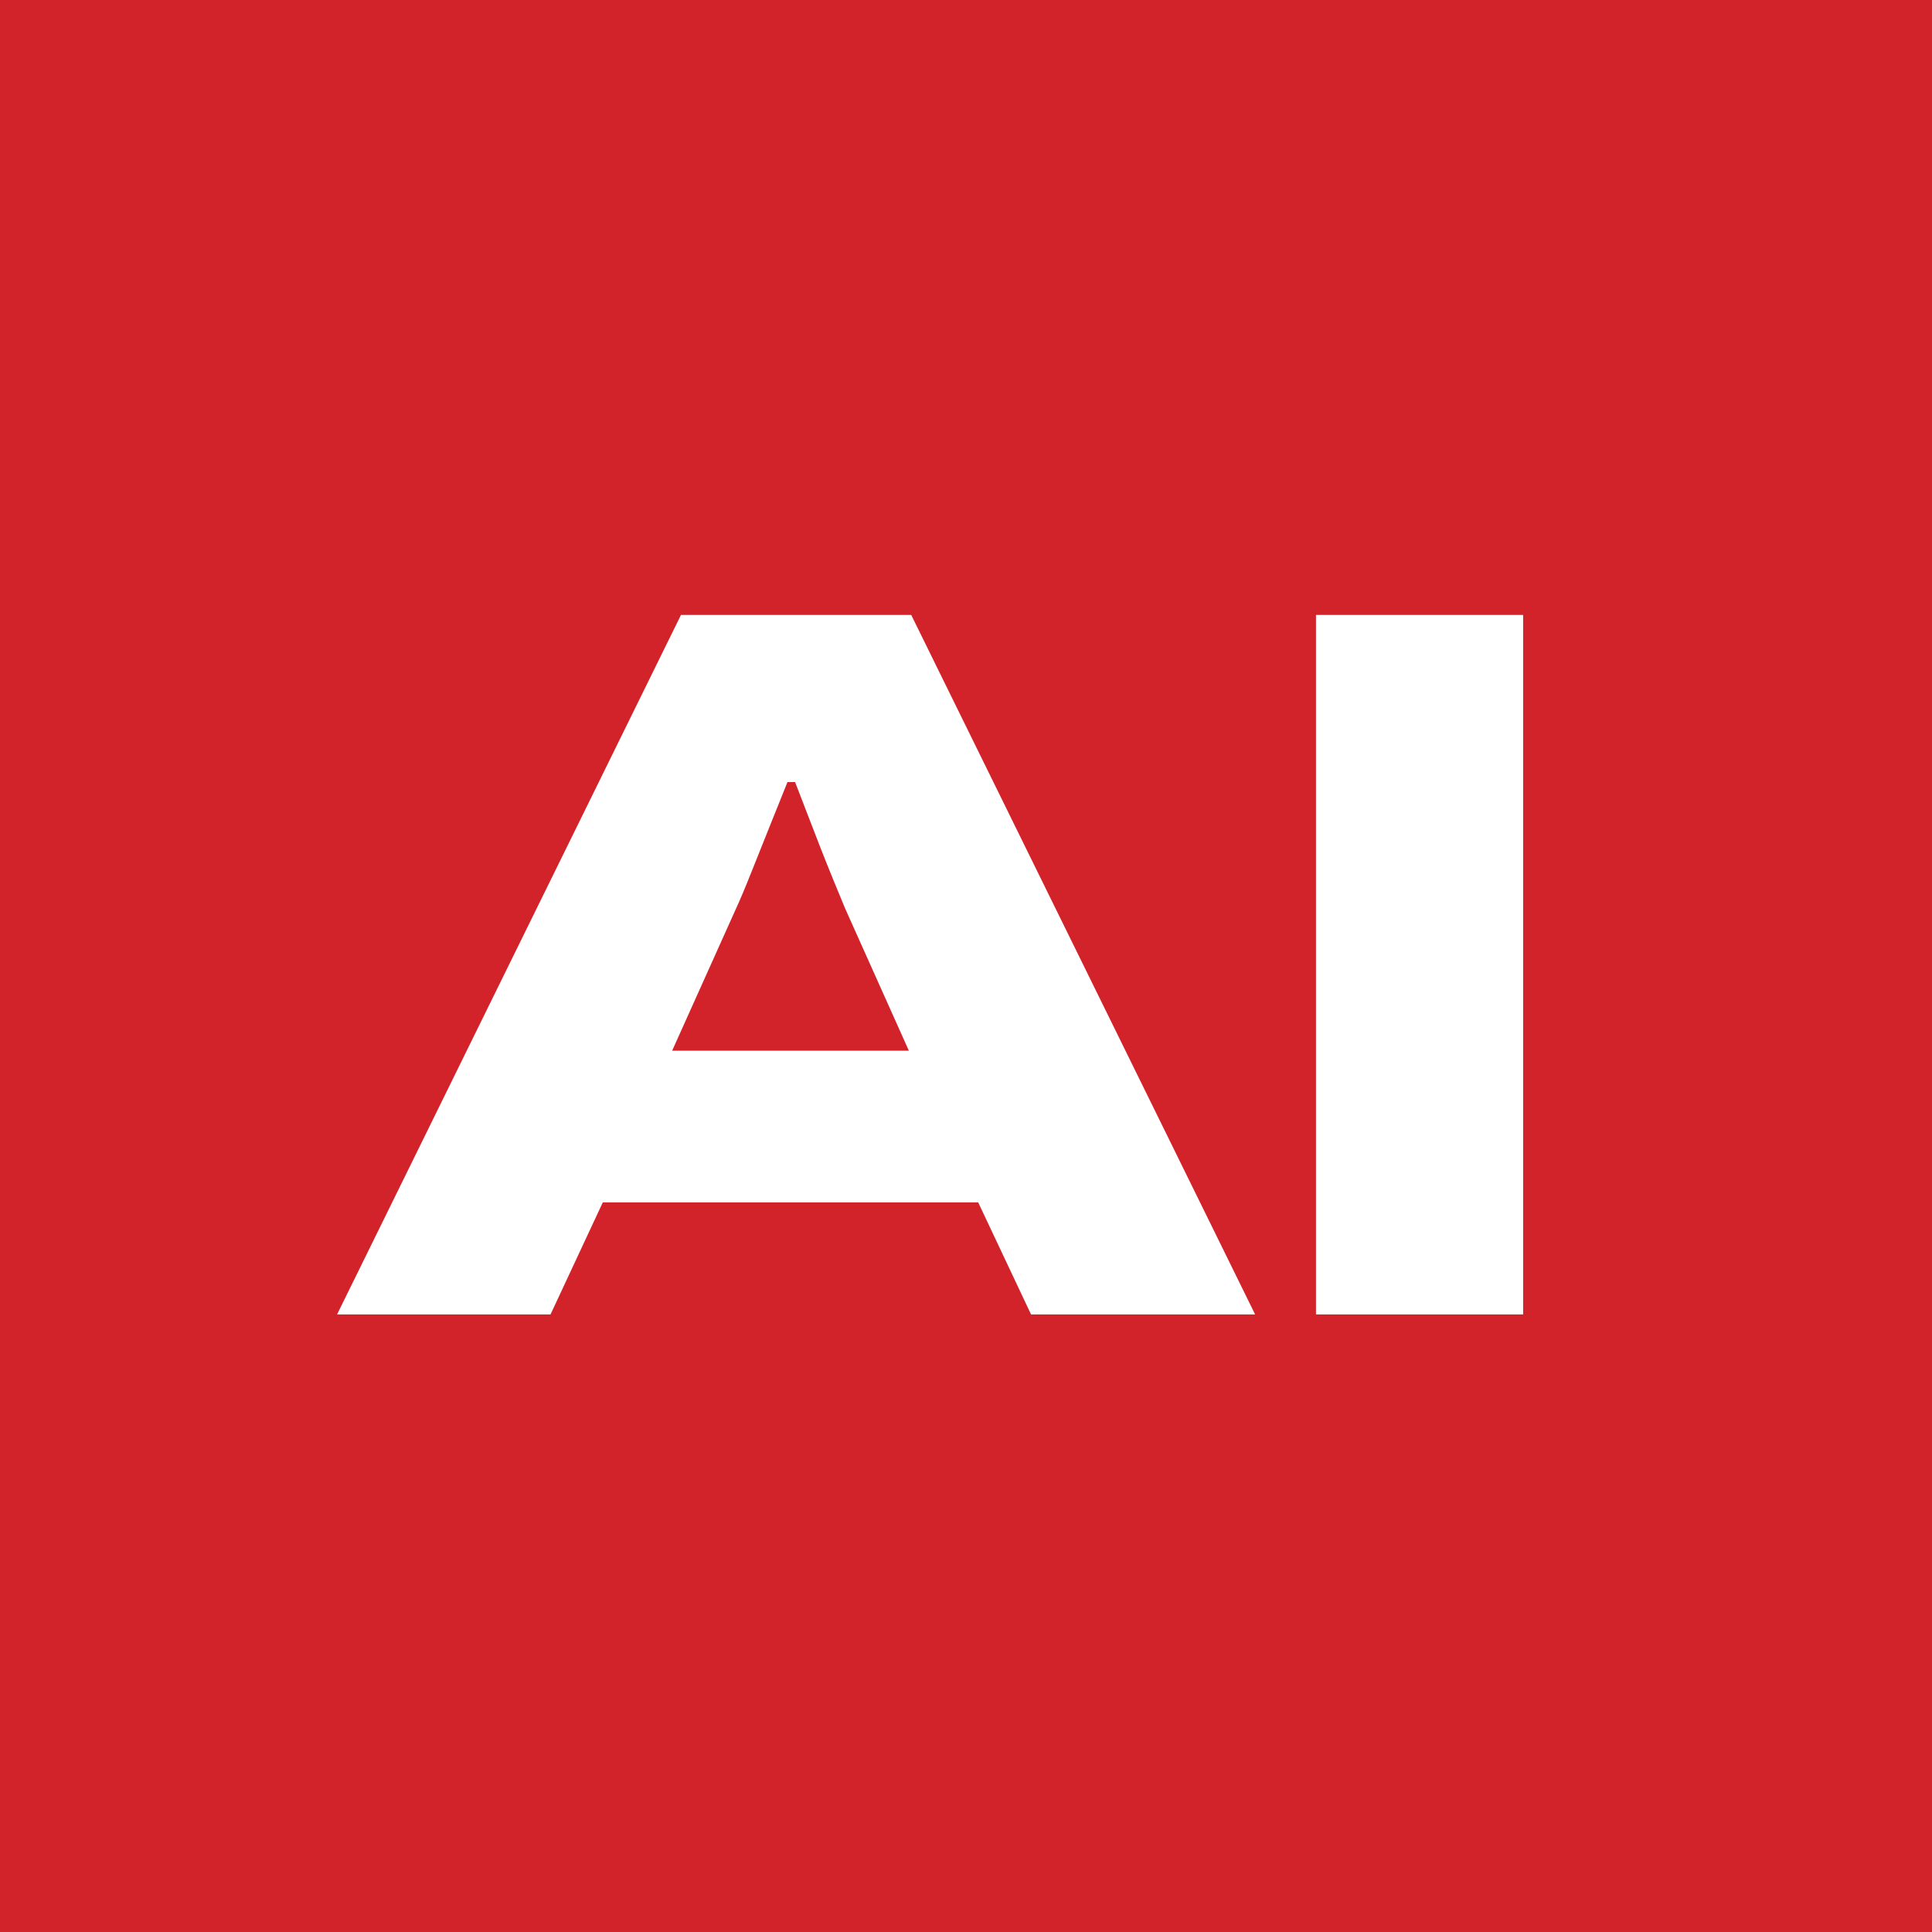
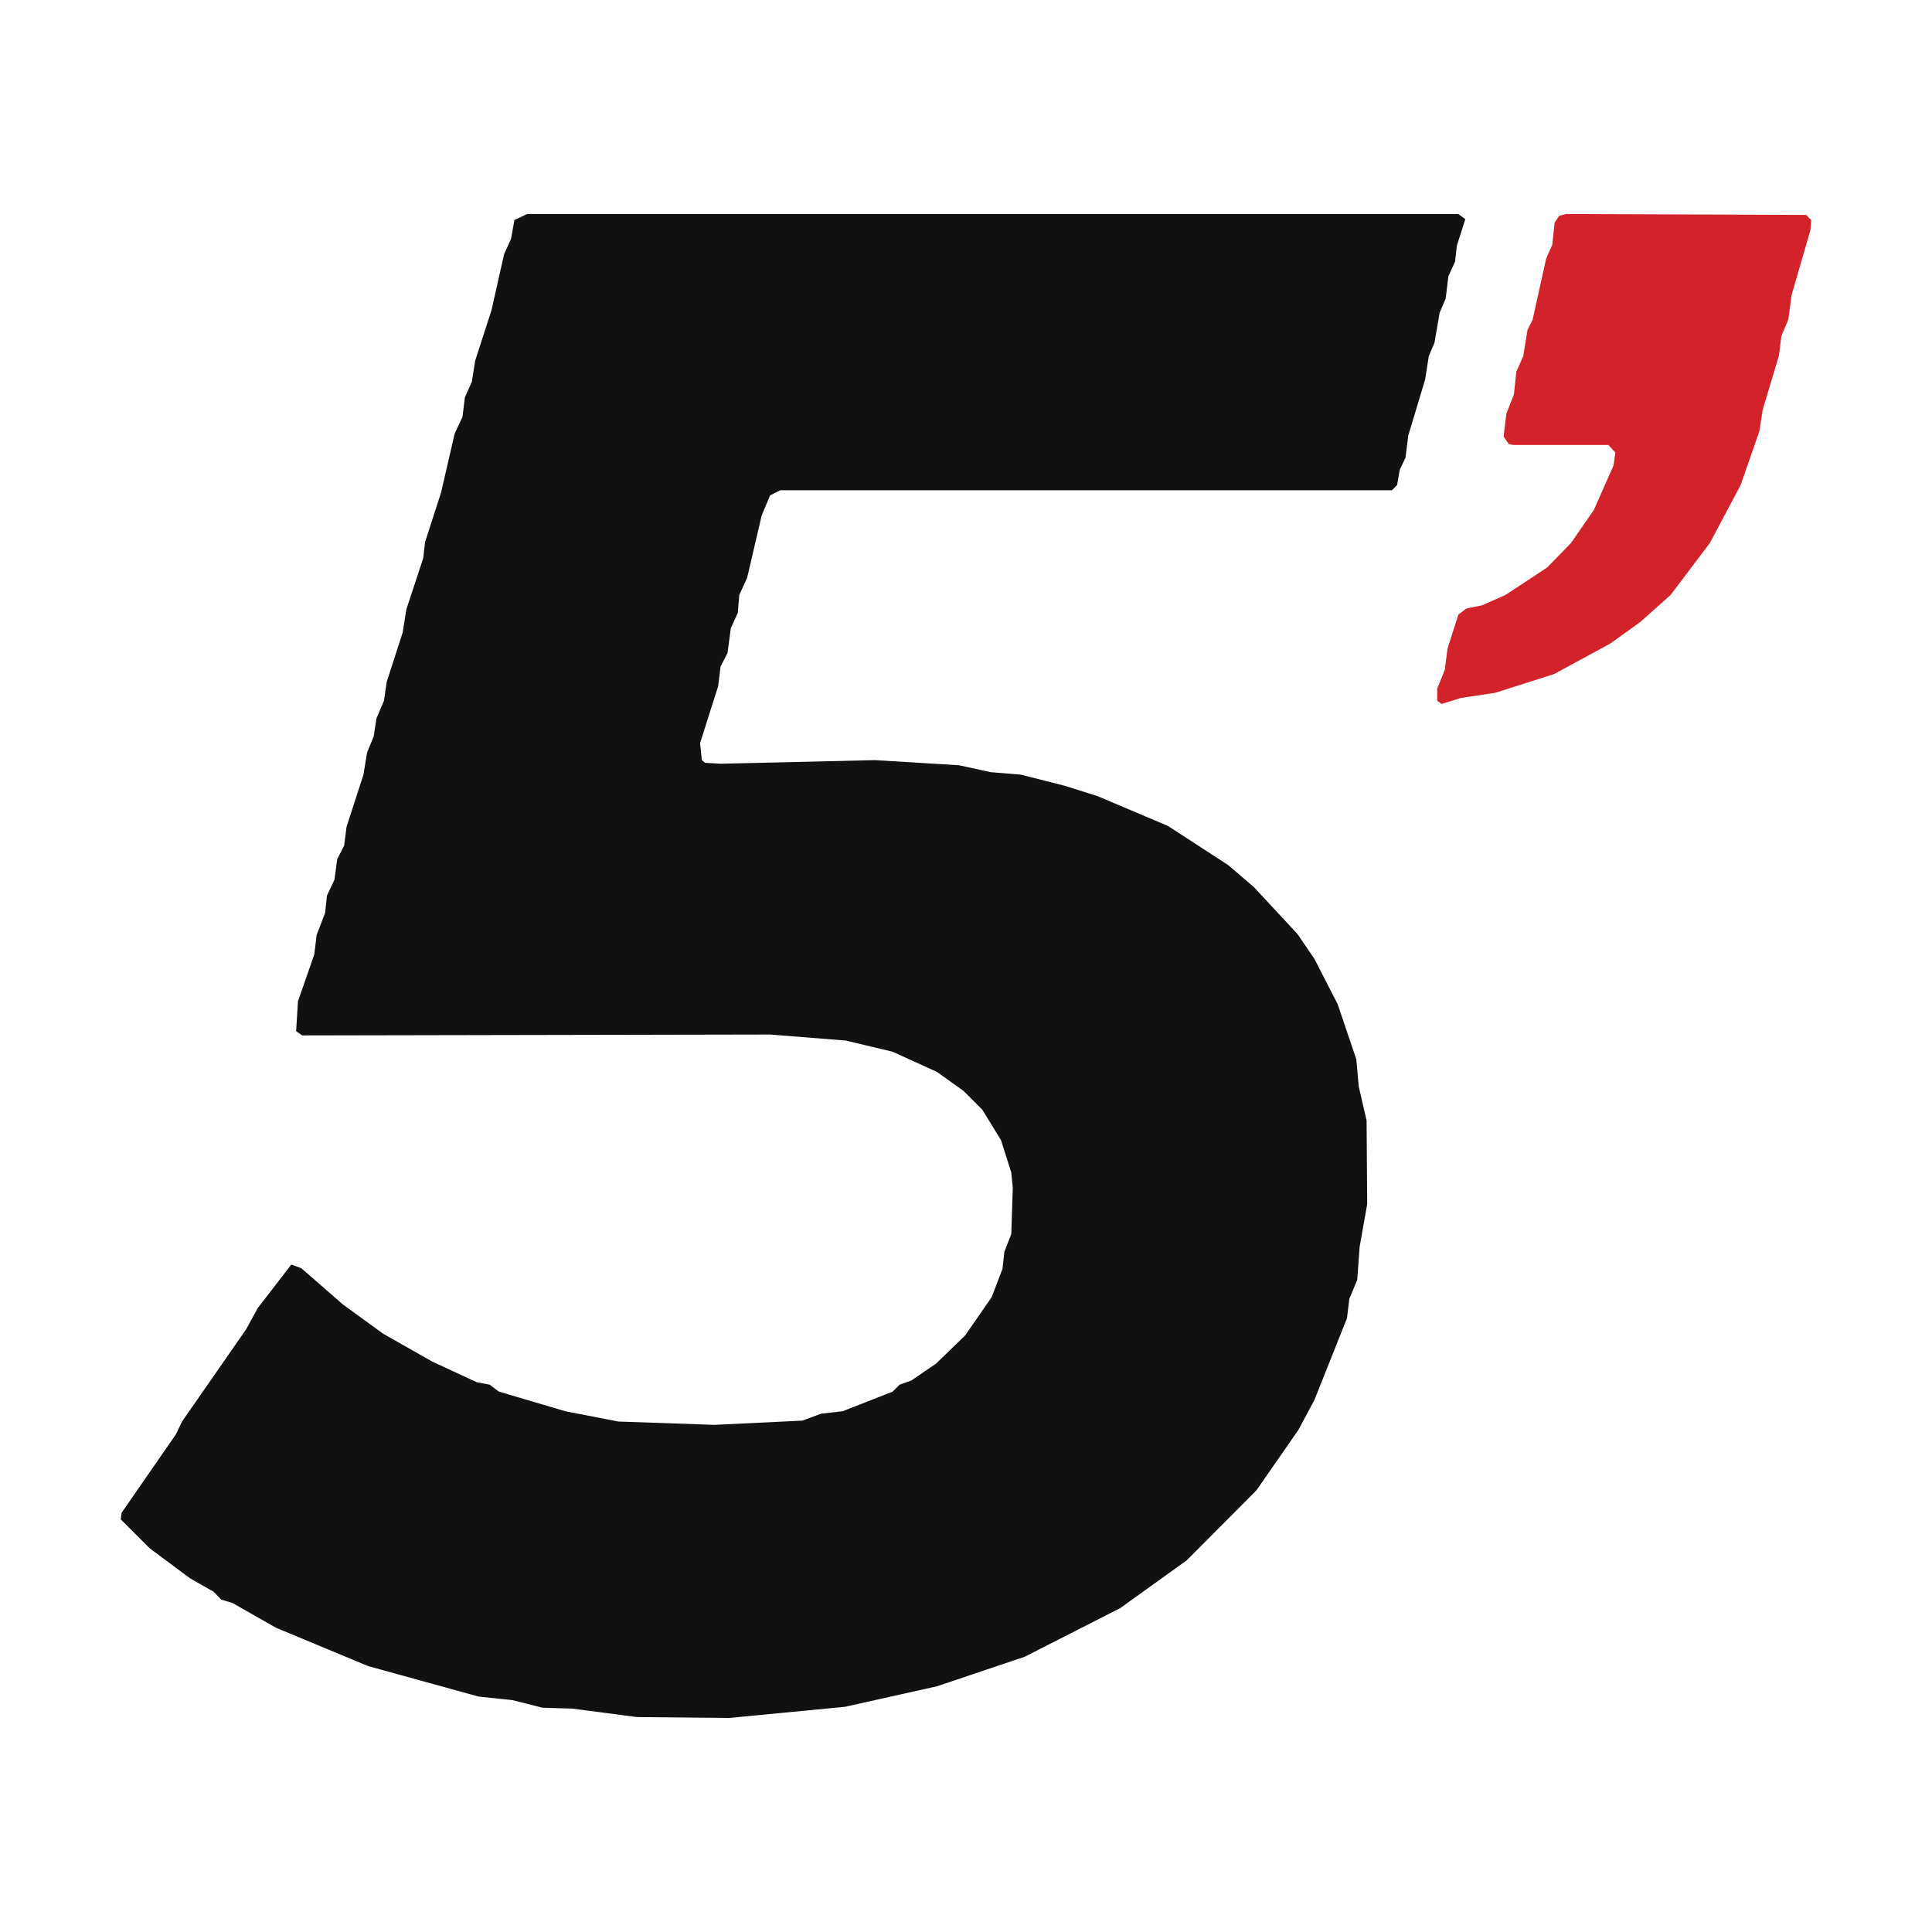
- <svg xmlns="http://www.w3.org/2000/svg" viewBox="0 0 1899 1899">
-   <rect width="1899" height="1899" fill="#d2232a" />
-   <g transform="translate(316 1292)">
-     <path fill="#ffffff" d="M15.305 0.0 353.327 -687.543H579.672L917.694 0.0H697.436L645.479 -110.175H276.521L225.107 0.0ZM344.672 -259.261H577.327L514.717 -399.001Q510.804 -408.371 503.75 -425.523Q496.695 -442.675 489.097 -462.186Q481.5 -481.697 475.086 -498.469Q468.673 -515.241 465.5 -523.306H458.043Q450.673 -504.936 441.075 -481.11Q431.478 -457.284 422.608 -434.914Q413.738 -412.544 407.282 -398.544Z M977.5 0.0V-687.543H1181.129V0.0Z" />
-   </g>
+ <svg xmlns="http://www.w3.org/2000/svg" viewBox="0 0 64 64">
+   <rect width="64" height="64" fill="#fff" />
+   <path d="M17.46 7.09L48.31 7.09L48.54 7.26L48.26 8.14L48.20 8.67L47.98 9.15L47.89 9.89L47.69 10.36L47.52 11.35L47.33 11.80L47.21 12.57L46.65 14.43L46.56 15.16L46.37 15.56L46.28 16.07L46.11 16.24L25.85 16.24L25.51 16.41L25.23 17.08L24.75 19.14L24.49 19.71L24.44 20.30L24.21 20.81L24.10 21.63L23.87 22.08L23.79 22.73L23.19 24.62L23.25 25.18L23.36 25.27L23.87 25.30L28.98 25.18L31.77 25.35L32.82 25.58L33.81 25.66L35.27 26.03L36.35 26.37L38.69 27.36L40.69 28.66L41.54 29.39L42.98 30.94L43.54 31.76L44.31 33.26L44.93 35.09L45.01 35.99L45.27 37.12L45.29 39.89L45.04 41.30L44.96 42.40L44.70 43.02L44.62 43.67L43.54 46.38L43.01 47.37L41.62 49.37L39.31 51.69L37.11 53.27L33.95 54.88L31.04 55.86L27.99 56.54L24.15 56.91L21.10 56.88L18.96 56.60L17.97 56.57L16.98 56.32L15.85 56.20L12.19 55.19L9.14 53.92L7.70 53.10L7.33 52.99L7.08 52.73L6.29 52.28L4.96 51.29L4.00 50.33L4.03 50.11L5.83 47.51L6.03 47.09L8.15 44.04L8.54 43.33L9.65 41.89L9.98 42.01L11.37 43.22L12.69 44.18L14.33 45.11L15.80 45.79L16.22 45.87L16.53 46.10L18.73 46.75L20.48 47.09L23.67 47.20L26.58 47.06L27.20 46.83L27.91 46.75L29.57 46.10L29.80 45.87L30.19 45.73L31.01 45.17L31.97 44.24L32.85 42.97L33.21 42.03L33.27 41.47L33.50 40.88L33.55 39.35L33.50 38.84L33.16 37.77L32.54 36.76L31.92 36.14L31.04 35.51L29.57 34.84L28.02 34.47L25.51 34.27L10.01 34.30L9.81 34.16L9.87 33.17L10.41 31.62L10.49 30.97L10.77 30.24L10.83 29.67L11.08 29.14L11.17 28.46L11.40 28.01L11.48 27.39L12.04 25.66L12.16 24.93L12.38 24.39L12.47 23.80L12.72 23.21L12.81 22.59L13.34 20.95L13.46 20.19L14.02 18.49L14.08 17.96L14.61 16.32L15.06 14.37L15.32 13.81L15.40 13.16L15.63 12.65L15.74 11.95L16.28 10.28L16.70 8.42L16.93 7.91L17.04 7.29Z" fill="#111" />
+   <path d="M51.87 7.09L59.83 7.12L60.00 7.29L59.97 7.63L59.35 9.77L59.24 10.59L59.01 11.13L58.93 11.78L58.39 13.58L58.28 14.29L57.66 16.07L56.64 17.99L55.34 19.71L54.33 20.61L53.34 21.32L51.48 22.33L49.53 22.95L48.40 23.12L47.75 23.32L47.61 23.21L47.61 22.81L47.86 22.19L47.95 21.49L48.31 20.36L48.57 20.16L49.10 20.05L49.87 19.71L51.25 18.80L52.04 17.99L52.80 16.89L53.45 15.42L53.51 14.99L53.28 14.74L50.12 14.74L49.98 14.71L49.81 14.46L49.90 13.70L50.15 13.07L50.23 12.31L50.46 11.80L50.60 10.93L50.77 10.59L51.22 8.56L51.42 8.11L51.50 7.37L51.65 7.15Z" fill="#d2232a" />
</svg>
